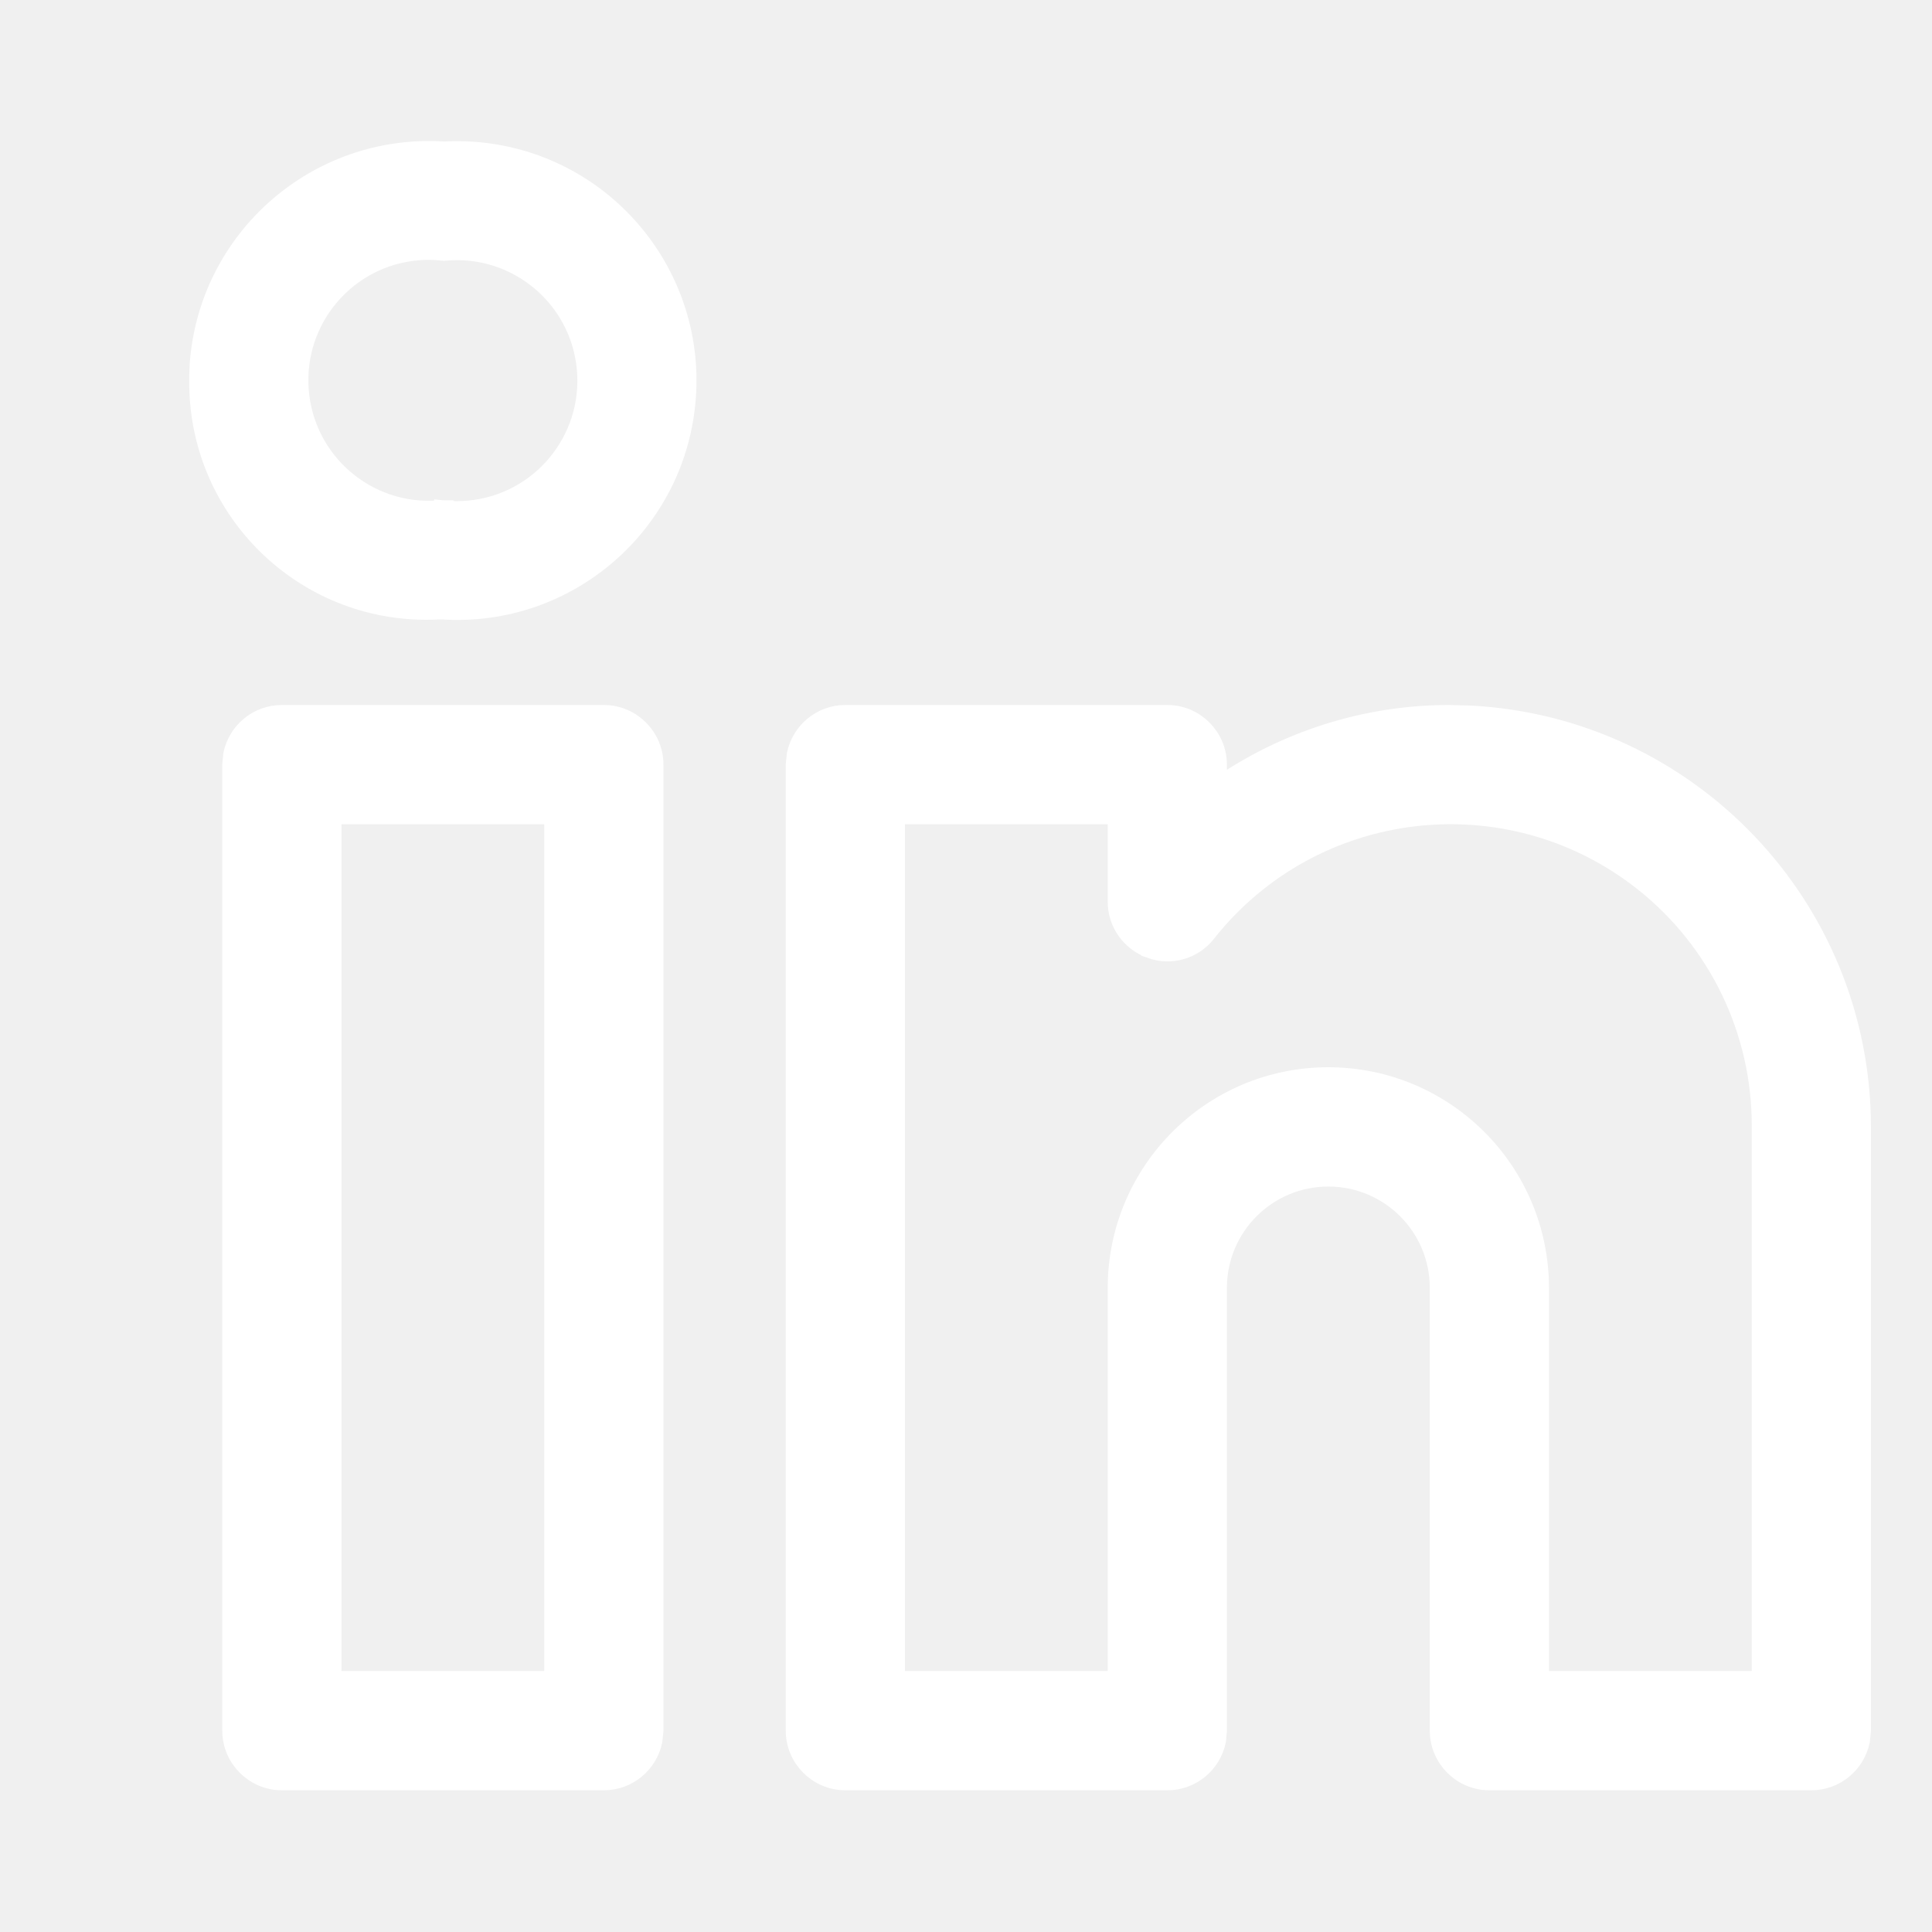
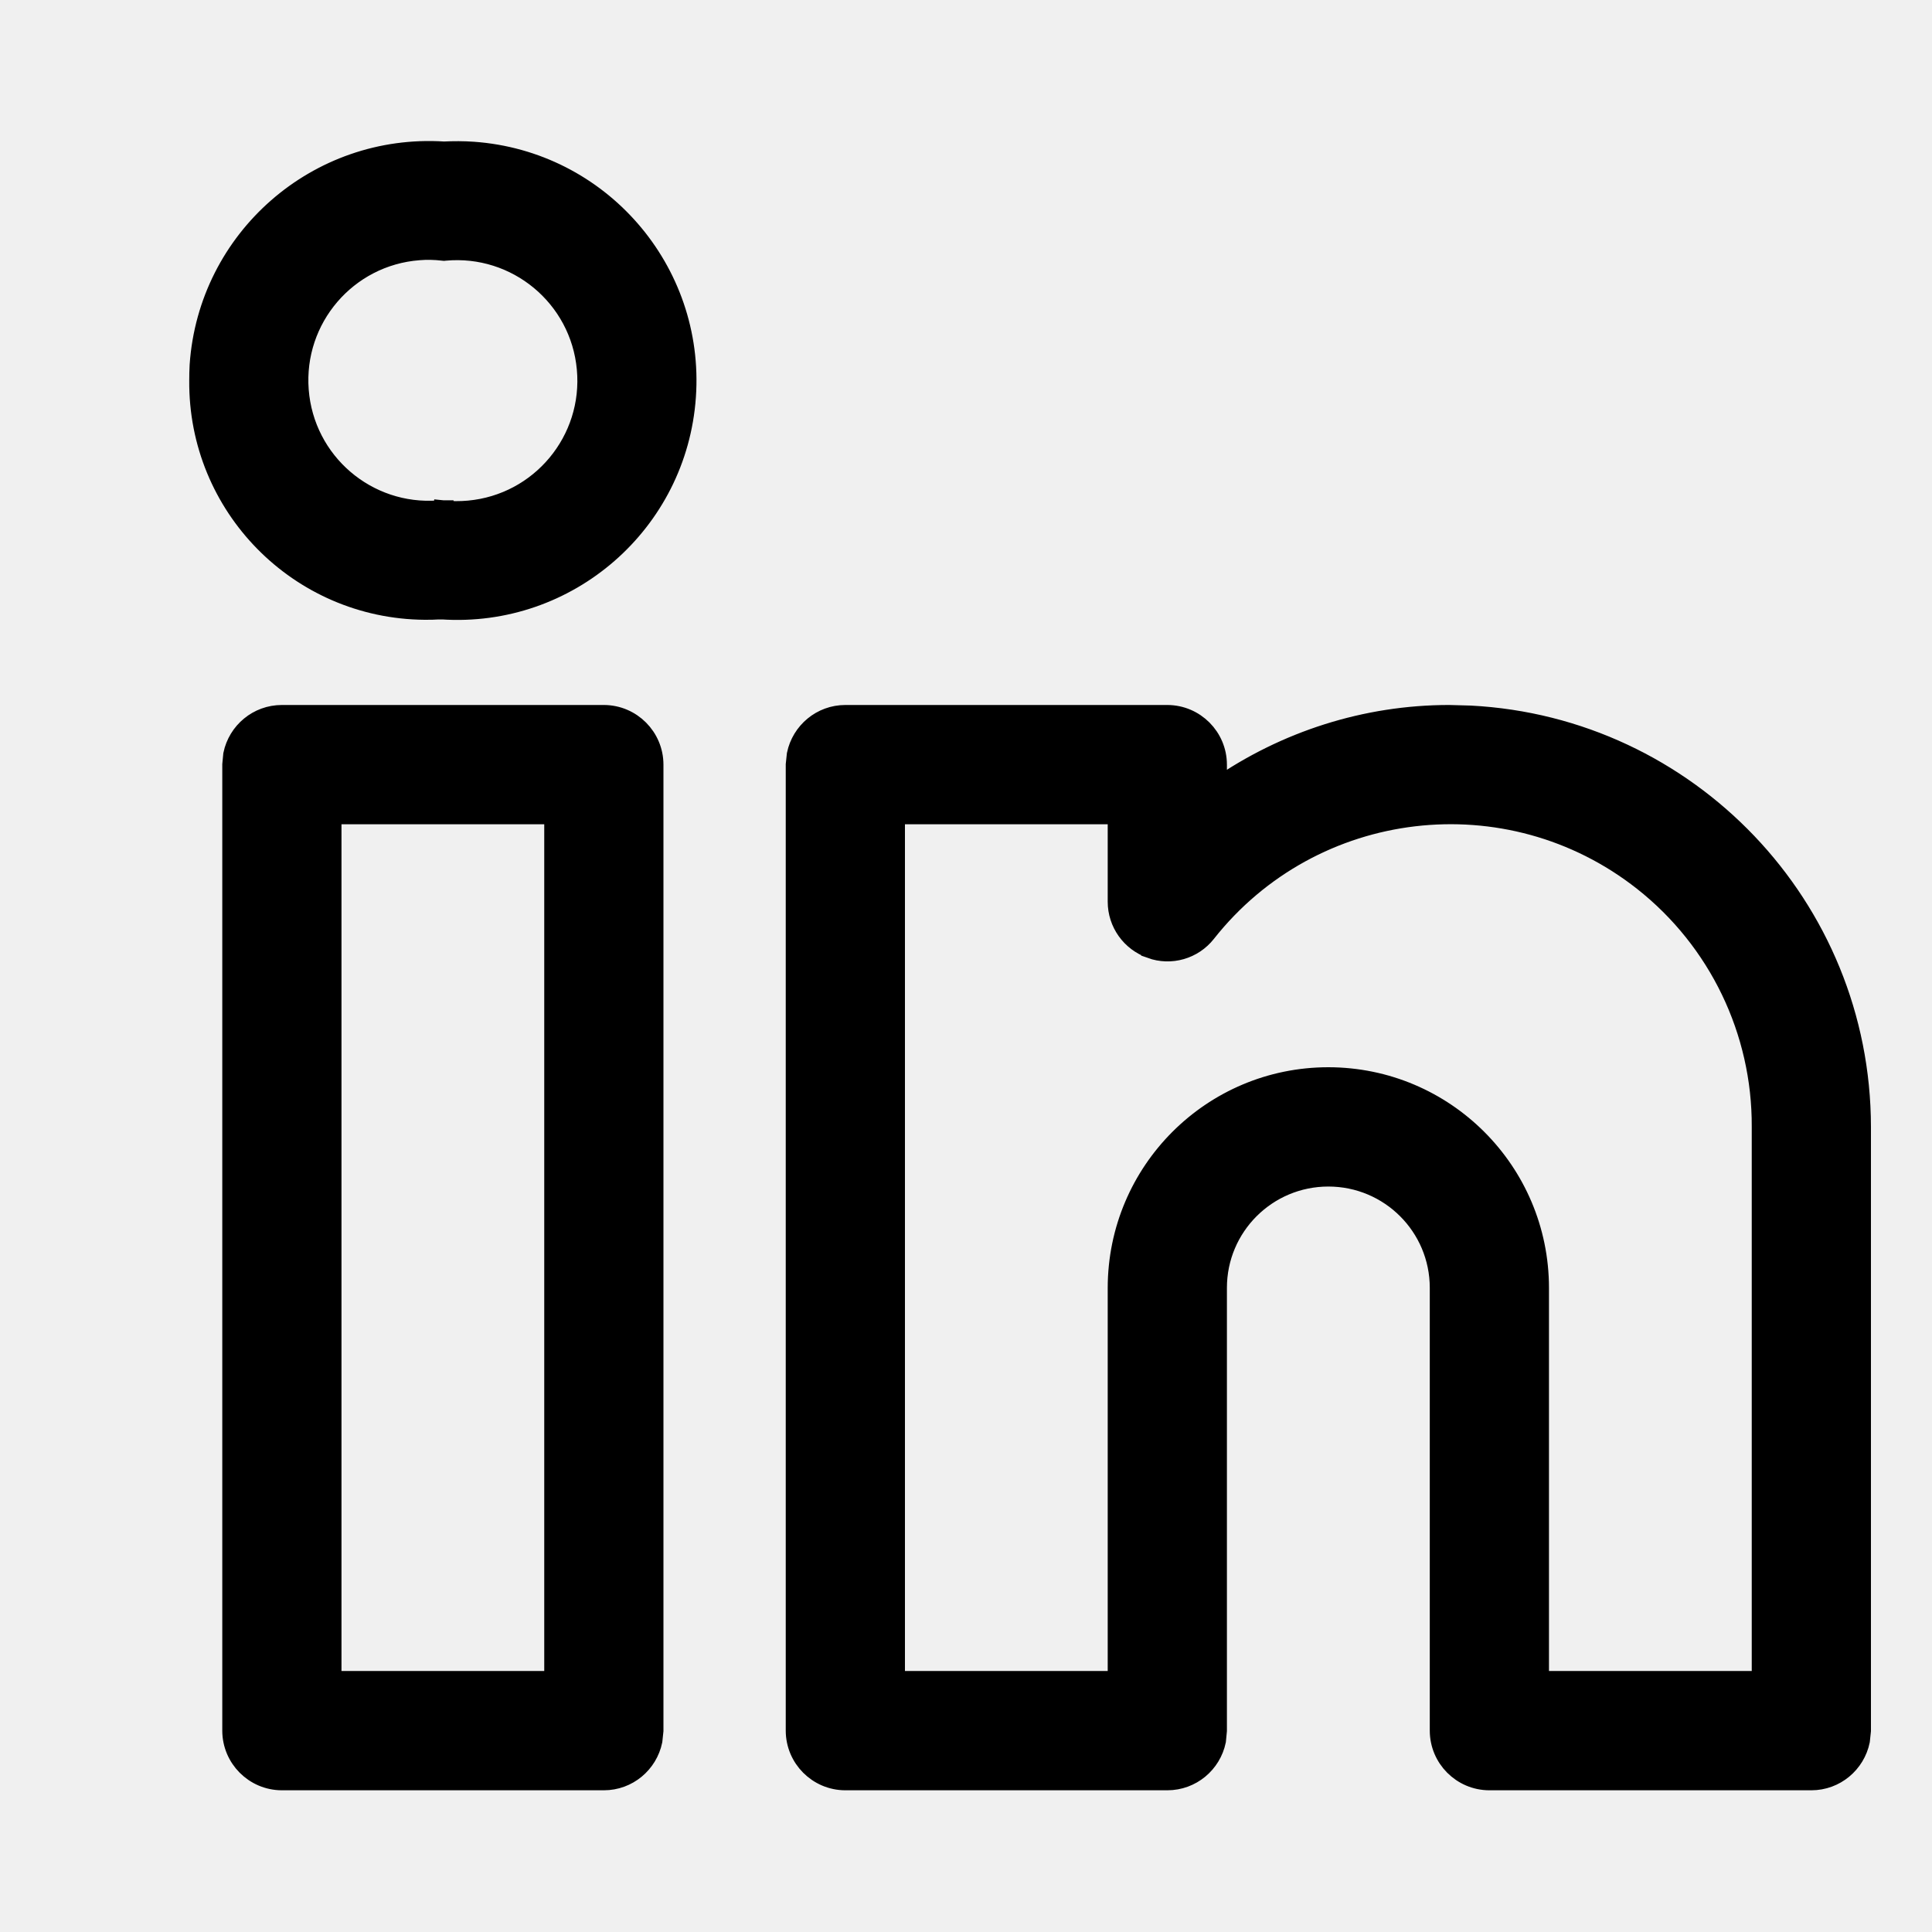
<svg xmlns="http://www.w3.org/2000/svg" width="20" height="20" viewBox="0 0 20 20" fill="none">
-   <path d="M6.252 7.398C6.537 7.399 6.768 7.631 6.768 7.916V17.916L6.757 18.02C6.708 18.256 6.5 18.433 6.251 18.433H2.917C2.632 18.432 2.401 18.2 2.401 17.915V7.915L2.411 7.811C2.46 7.575 2.668 7.398 2.918 7.398H6.252ZM12.085 7.398C12.37 7.399 12.601 7.631 12.601 7.916V8.155C13.304 7.666 14.14 7.398 15.001 7.398L15.221 7.404C17.474 7.521 19.265 9.384 19.268 11.665V17.916L19.257 18.02C19.208 18.256 19 18.433 18.751 18.433H15.417C15.132 18.432 14.901 18.2 14.901 17.915V13.332C14.901 12.697 14.386 12.183 13.751 12.183C13.116 12.183 12.601 12.697 12.601 13.332V17.916L12.591 18.02C12.542 18.256 12.334 18.433 12.084 18.433H8.75C8.465 18.432 8.234 18.2 8.234 17.915V7.915L8.245 7.811C8.294 7.575 8.502 7.398 8.751 7.398H12.085ZM9.268 17.398H11.567V13.332C11.568 12.126 12.545 11.148 13.751 11.148C14.957 11.149 15.934 12.126 15.935 13.332V17.398H18.234V11.665C18.239 10.675 17.787 9.737 17.01 9.124C15.614 8.023 13.589 8.262 12.488 9.657C12.352 9.83 12.12 9.897 11.913 9.822V9.821C11.706 9.749 11.567 9.554 11.567 9.335V8.433H9.268V17.398ZM3.435 17.398H5.734V8.433H3.435V17.398ZM4.897 1.567C6.208 1.659 7.196 2.796 7.104 4.106C7.013 5.414 5.88 6.4 4.573 6.312V6.313H4.549V6.312C4.498 6.315 4.447 6.317 4.396 6.316C3.093 6.305 2.047 5.241 2.059 3.938C2.059 3.886 2.06 3.833 2.063 3.78C2.153 2.47 3.286 1.48 4.596 1.565C4.696 1.56 4.797 1.56 4.897 1.567ZM4.335 2.594C3.593 2.651 3.039 3.299 3.096 4.04C3.153 4.782 3.8 5.337 4.542 5.28L4.549 5.279H4.584L4.573 5.38L4.584 5.28C4.673 5.29 4.763 5.29 4.853 5.282C5.594 5.214 6.14 4.558 6.071 3.816C6.003 3.075 5.346 2.53 4.605 2.599L4.596 2.6L4.586 2.599C4.503 2.589 4.418 2.587 4.335 2.594Z" fill="white" stroke="white" stroke-width="0.2" />
+   <path d="M6.252 7.398C6.537 7.399 6.768 7.631 6.768 7.916V17.916L6.757 18.02C6.708 18.256 6.5 18.433 6.251 18.433H2.917C2.632 18.432 2.401 18.2 2.401 17.915V7.915L2.411 7.811C2.46 7.575 2.668 7.398 2.918 7.398H6.252ZM12.085 7.398C12.37 7.399 12.601 7.631 12.601 7.916V8.155C13.304 7.666 14.14 7.398 15.001 7.398L15.221 7.404C17.474 7.521 19.265 9.384 19.268 11.665V17.916L19.257 18.02C19.208 18.256 19 18.433 18.751 18.433H15.417C15.132 18.432 14.901 18.2 14.901 17.915V13.332C14.901 12.697 14.386 12.183 13.751 12.183C13.116 12.183 12.601 12.697 12.601 13.332V17.916L12.591 18.02C12.542 18.256 12.334 18.433 12.084 18.433H8.75C8.465 18.432 8.234 18.2 8.234 17.915V7.915L8.245 7.811C8.294 7.575 8.502 7.398 8.751 7.398H12.085ZM9.268 17.398H11.567V13.332C11.568 12.126 12.545 11.148 13.751 11.148C14.957 11.149 15.934 12.126 15.935 13.332V17.398H18.234V11.665C18.239 10.675 17.787 9.737 17.01 9.124C15.614 8.023 13.589 8.262 12.488 9.657C12.352 9.83 12.12 9.897 11.913 9.822V9.821C11.706 9.749 11.567 9.554 11.567 9.335V8.433H9.268V17.398ZM3.435 17.398H5.734V8.433H3.435V17.398ZM4.897 1.567C6.208 1.659 7.196 2.796 7.104 4.106C7.013 5.414 5.88 6.4 4.573 6.312V6.313H4.549V6.312C4.498 6.315 4.447 6.317 4.396 6.316C3.093 6.305 2.047 5.241 2.059 3.938C2.059 3.886 2.06 3.833 2.063 3.78C2.153 2.47 3.286 1.48 4.596 1.565C4.696 1.56 4.797 1.56 4.897 1.567ZM4.335 2.594C3.593 2.651 3.039 3.299 3.096 4.04C3.153 4.782 3.8 5.337 4.542 5.28L4.549 5.279H4.584L4.573 5.38L4.584 5.28C4.673 5.29 4.763 5.29 4.853 5.282C5.594 5.214 6.14 4.558 6.071 3.816C6.003 3.075 5.346 2.53 4.605 2.599L4.596 2.6L4.586 2.599C4.503 2.589 4.418 2.587 4.335 2.594Z" fill="currentColor" stroke="currentColor" stroke-width="0.2" />
</svg>
